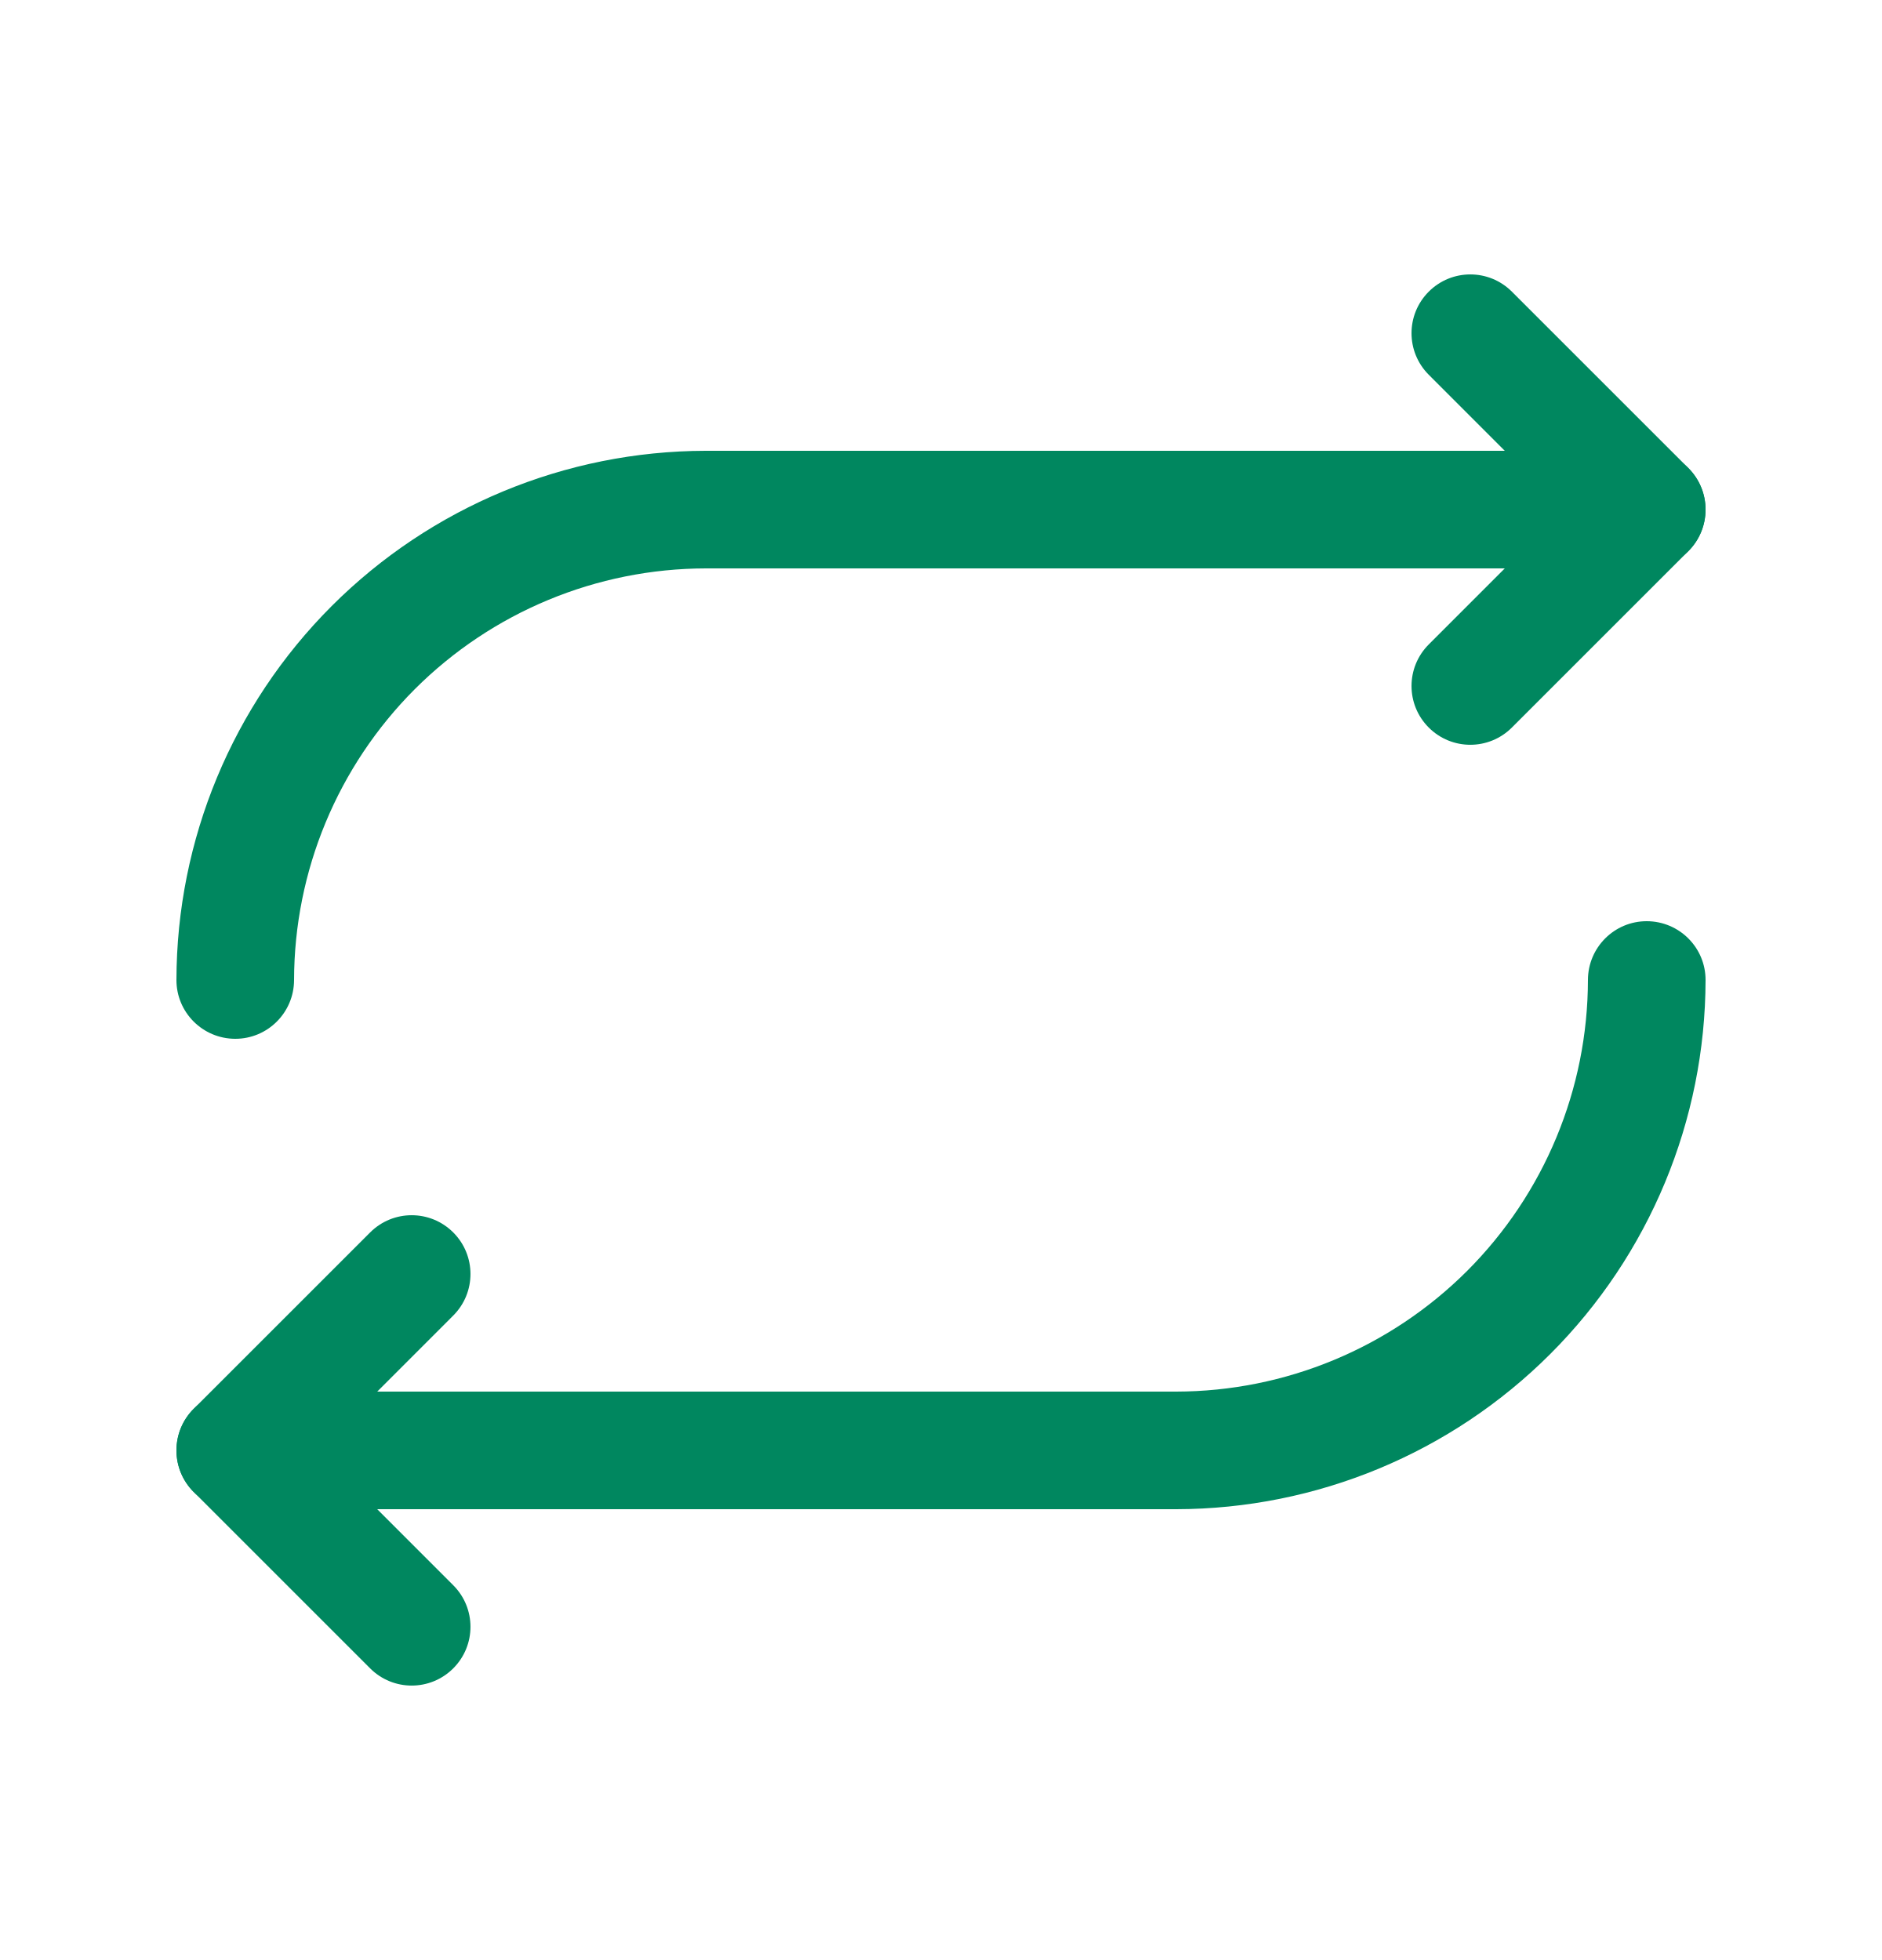
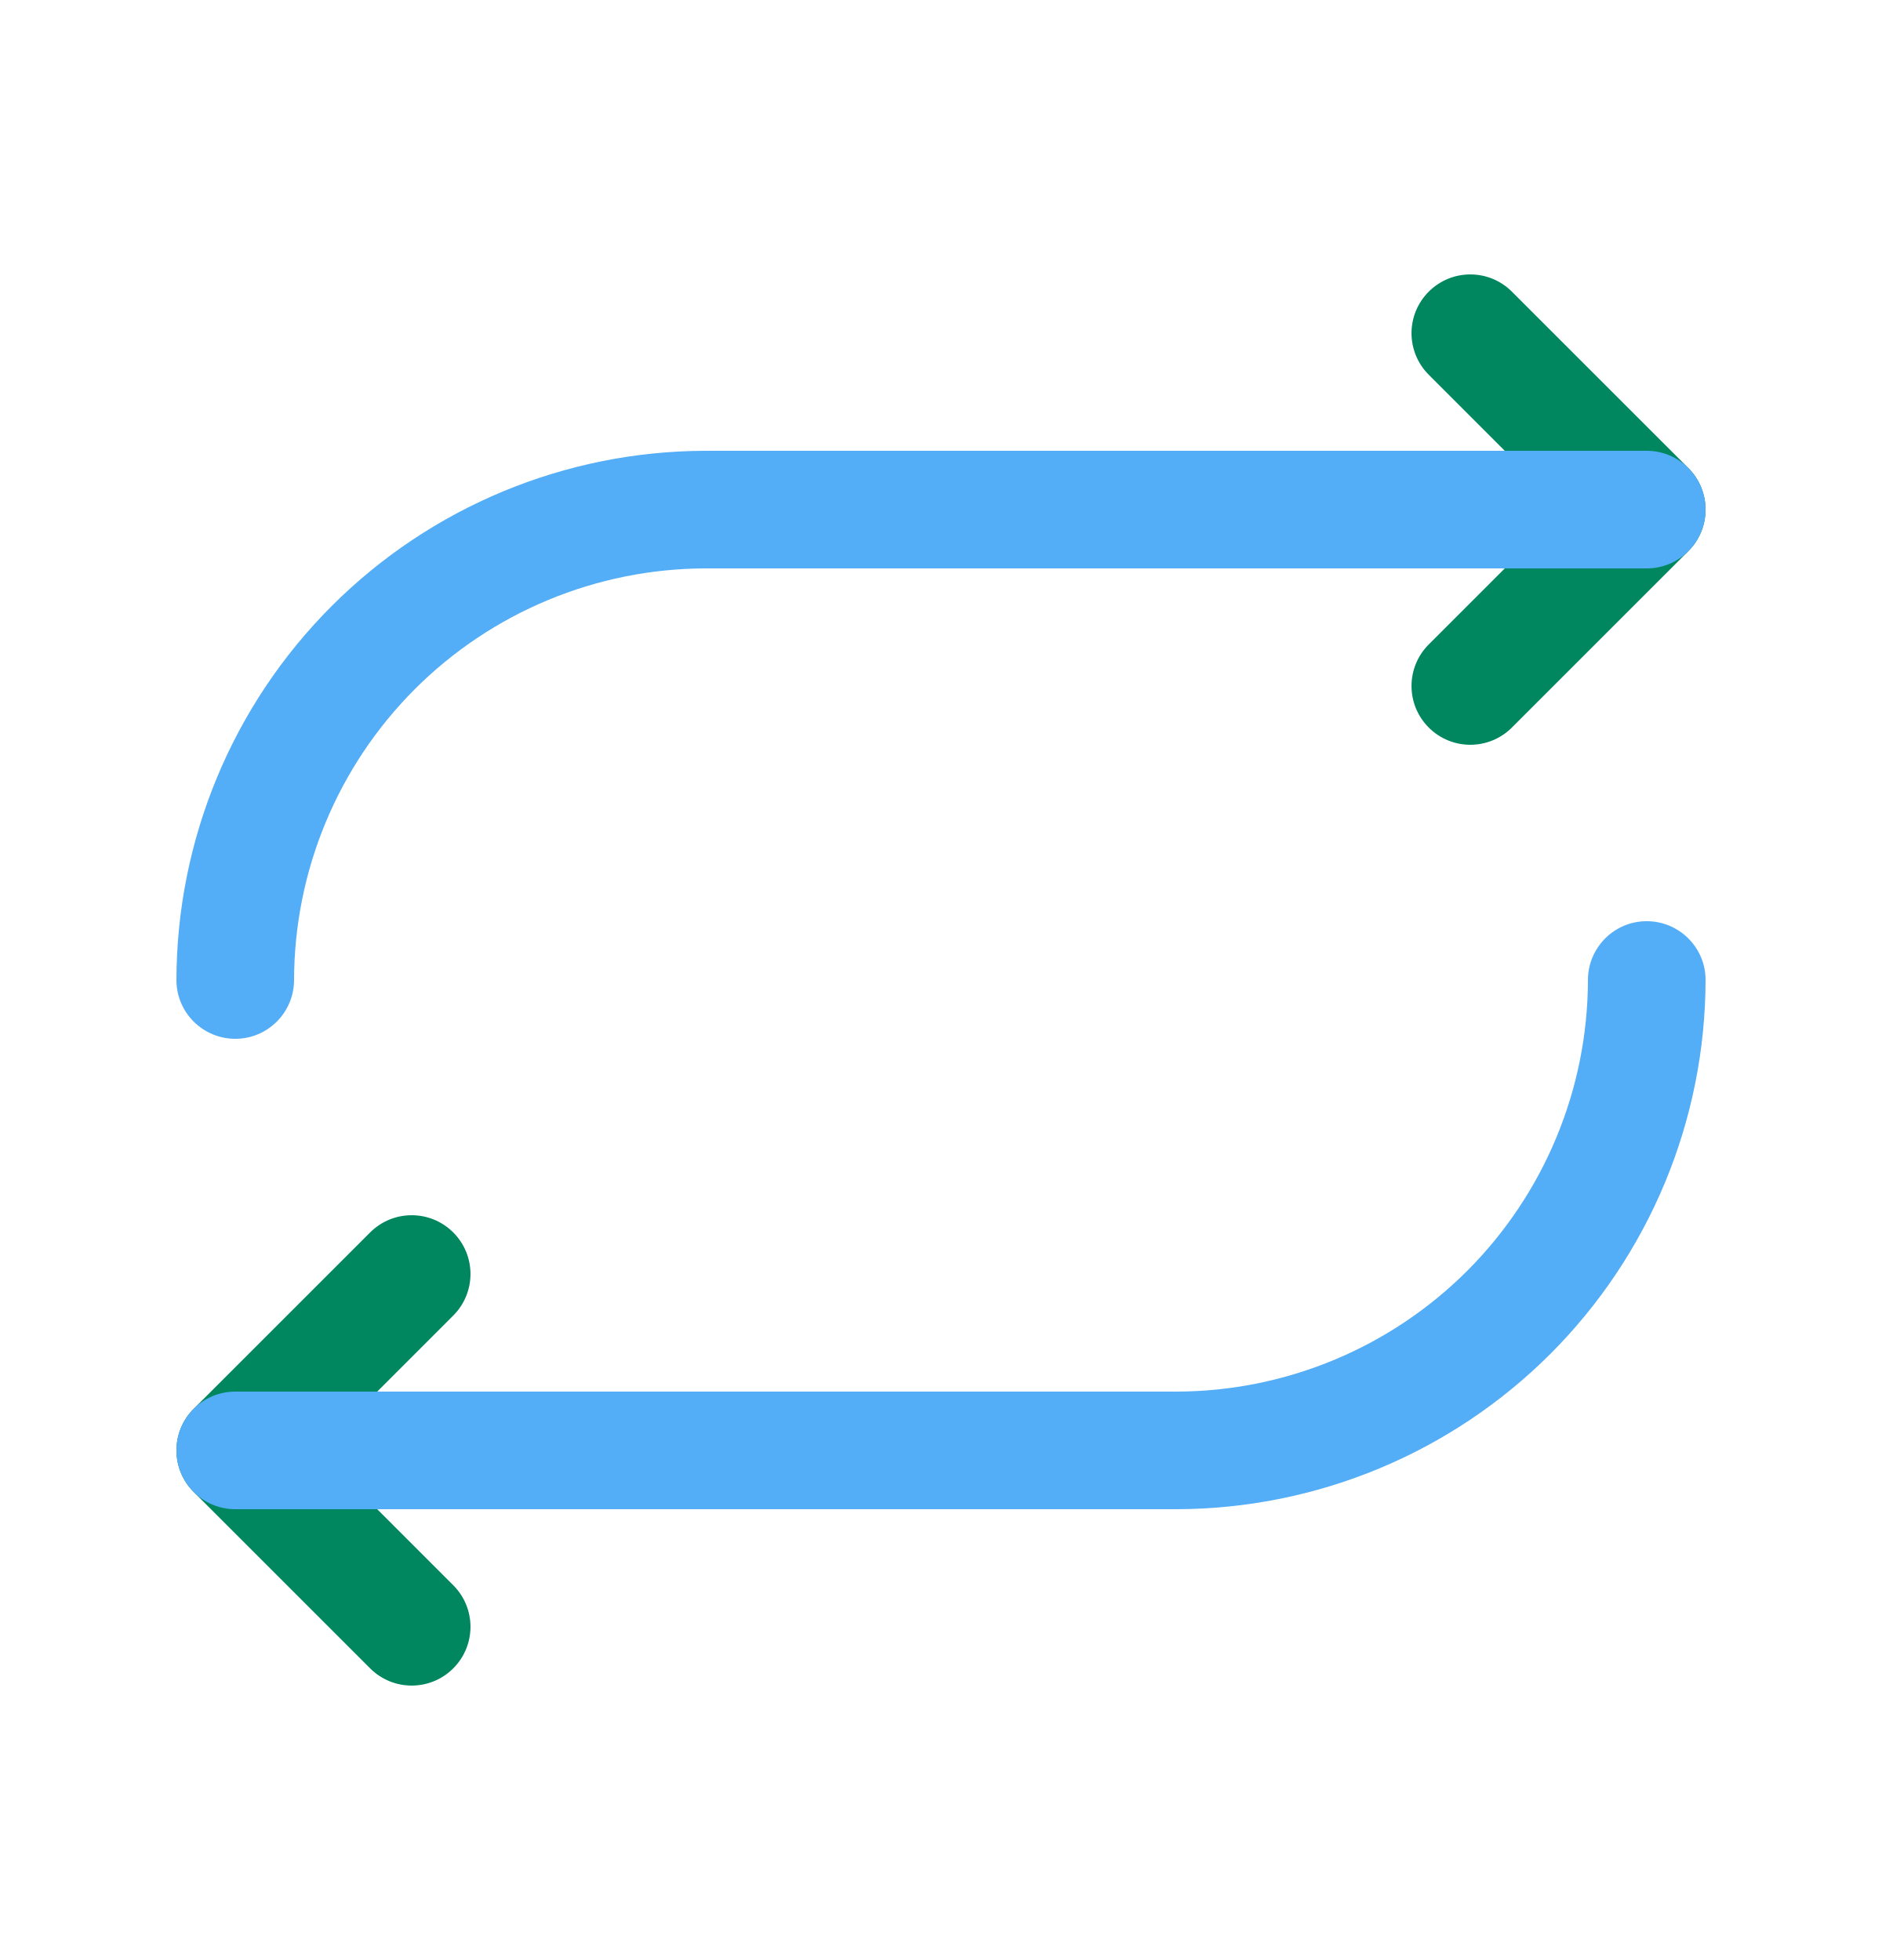
<svg xmlns="http://www.w3.org/2000/svg" width="24" height="25" viewBox="0 0 24 25" fill="none">
  <path fill-rule="evenodd" clip-rule="evenodd" d="M18.22 3.72C18.513 3.427 18.987 3.427 19.28 3.72L21.53 5.97C21.823 6.263 21.823 6.737 21.53 7.03L19.28 9.28C18.987 9.573 18.513 9.573 18.22 9.28C17.927 8.987 17.927 8.513 18.22 8.22L19.939 6.5L18.22 4.78C17.927 4.487 17.927 4.013 18.22 3.72Z" fill="#00875F" />
-   <path fill-rule="evenodd" clip-rule="evenodd" d="M8.999 5.75L9 5.75L21 5.75C21.414 5.75 21.75 6.086 21.75 6.5C21.75 6.914 21.414 7.25 21 7.25H9.001C7.609 7.252 6.275 7.806 5.29 8.79C4.306 9.775 3.752 11.109 3.75 12.501C3.749 12.915 3.413 13.251 2.999 13.25C2.585 13.249 2.249 12.913 2.25 12.499C2.253 10.71 2.965 8.995 4.23 7.73C5.495 6.465 7.21 5.753 8.999 5.75Z" fill="#00875F" />
+   <path fill-rule="evenodd" clip-rule="evenodd" d="M8.999 5.75L9 5.75L21 5.75C21.414 5.75 21.75 6.086 21.75 6.5C21.75 6.914 21.414 7.25 21 7.25H9.001C7.609 7.252 6.275 7.806 5.29 8.79C4.306 9.775 3.752 11.109 3.75 12.501C3.749 12.915 3.413 13.251 2.999 13.25C2.585 13.249 2.249 12.913 2.25 12.499C2.253 10.71 2.965 8.995 4.23 7.73C5.495 6.465 7.21 5.753 8.999 5.75Z" fill="#54adf7" />
  <path fill-rule="evenodd" clip-rule="evenodd" d="M5.78 15.72C6.073 16.013 6.073 16.487 5.78 16.78L4.061 18.5L5.78 20.22C6.073 20.513 6.073 20.987 5.78 21.28C5.487 21.573 5.013 21.573 4.72 21.28L2.47 19.03C2.177 18.737 2.177 18.263 2.47 17.97L4.72 15.72C5.013 15.427 5.487 15.427 5.78 15.72Z" fill="#00875F" />
-   <path fill-rule="evenodd" clip-rule="evenodd" d="M21.001 11.75C21.415 11.751 21.751 12.087 21.75 12.501C21.747 14.29 21.035 16.005 19.77 17.27C18.505 18.535 16.79 19.247 15.001 19.25L3 19.25C2.586 19.25 2.25 18.914 2.25 18.5C2.25 18.086 2.586 17.75 3 17.75H14.999C16.391 17.748 17.725 17.194 18.71 16.21C19.694 15.225 20.248 13.891 20.25 12.499C20.251 12.085 20.587 11.749 21.001 11.75Z" fill="#00875F" />
+   <path fill-rule="evenodd" clip-rule="evenodd" d="M21.001 11.75C21.415 11.751 21.751 12.087 21.75 12.501C21.747 14.29 21.035 16.005 19.77 17.27C18.505 18.535 16.79 19.247 15.001 19.25L3 19.25C2.586 19.25 2.25 18.914 2.25 18.5C2.25 18.086 2.586 17.75 3 17.75H14.999C16.391 17.748 17.725 17.194 18.71 16.21C19.694 15.225 20.248 13.891 20.25 12.499C20.251 12.085 20.587 11.749 21.001 11.75Z" fill="#54adf7" />
</svg>
